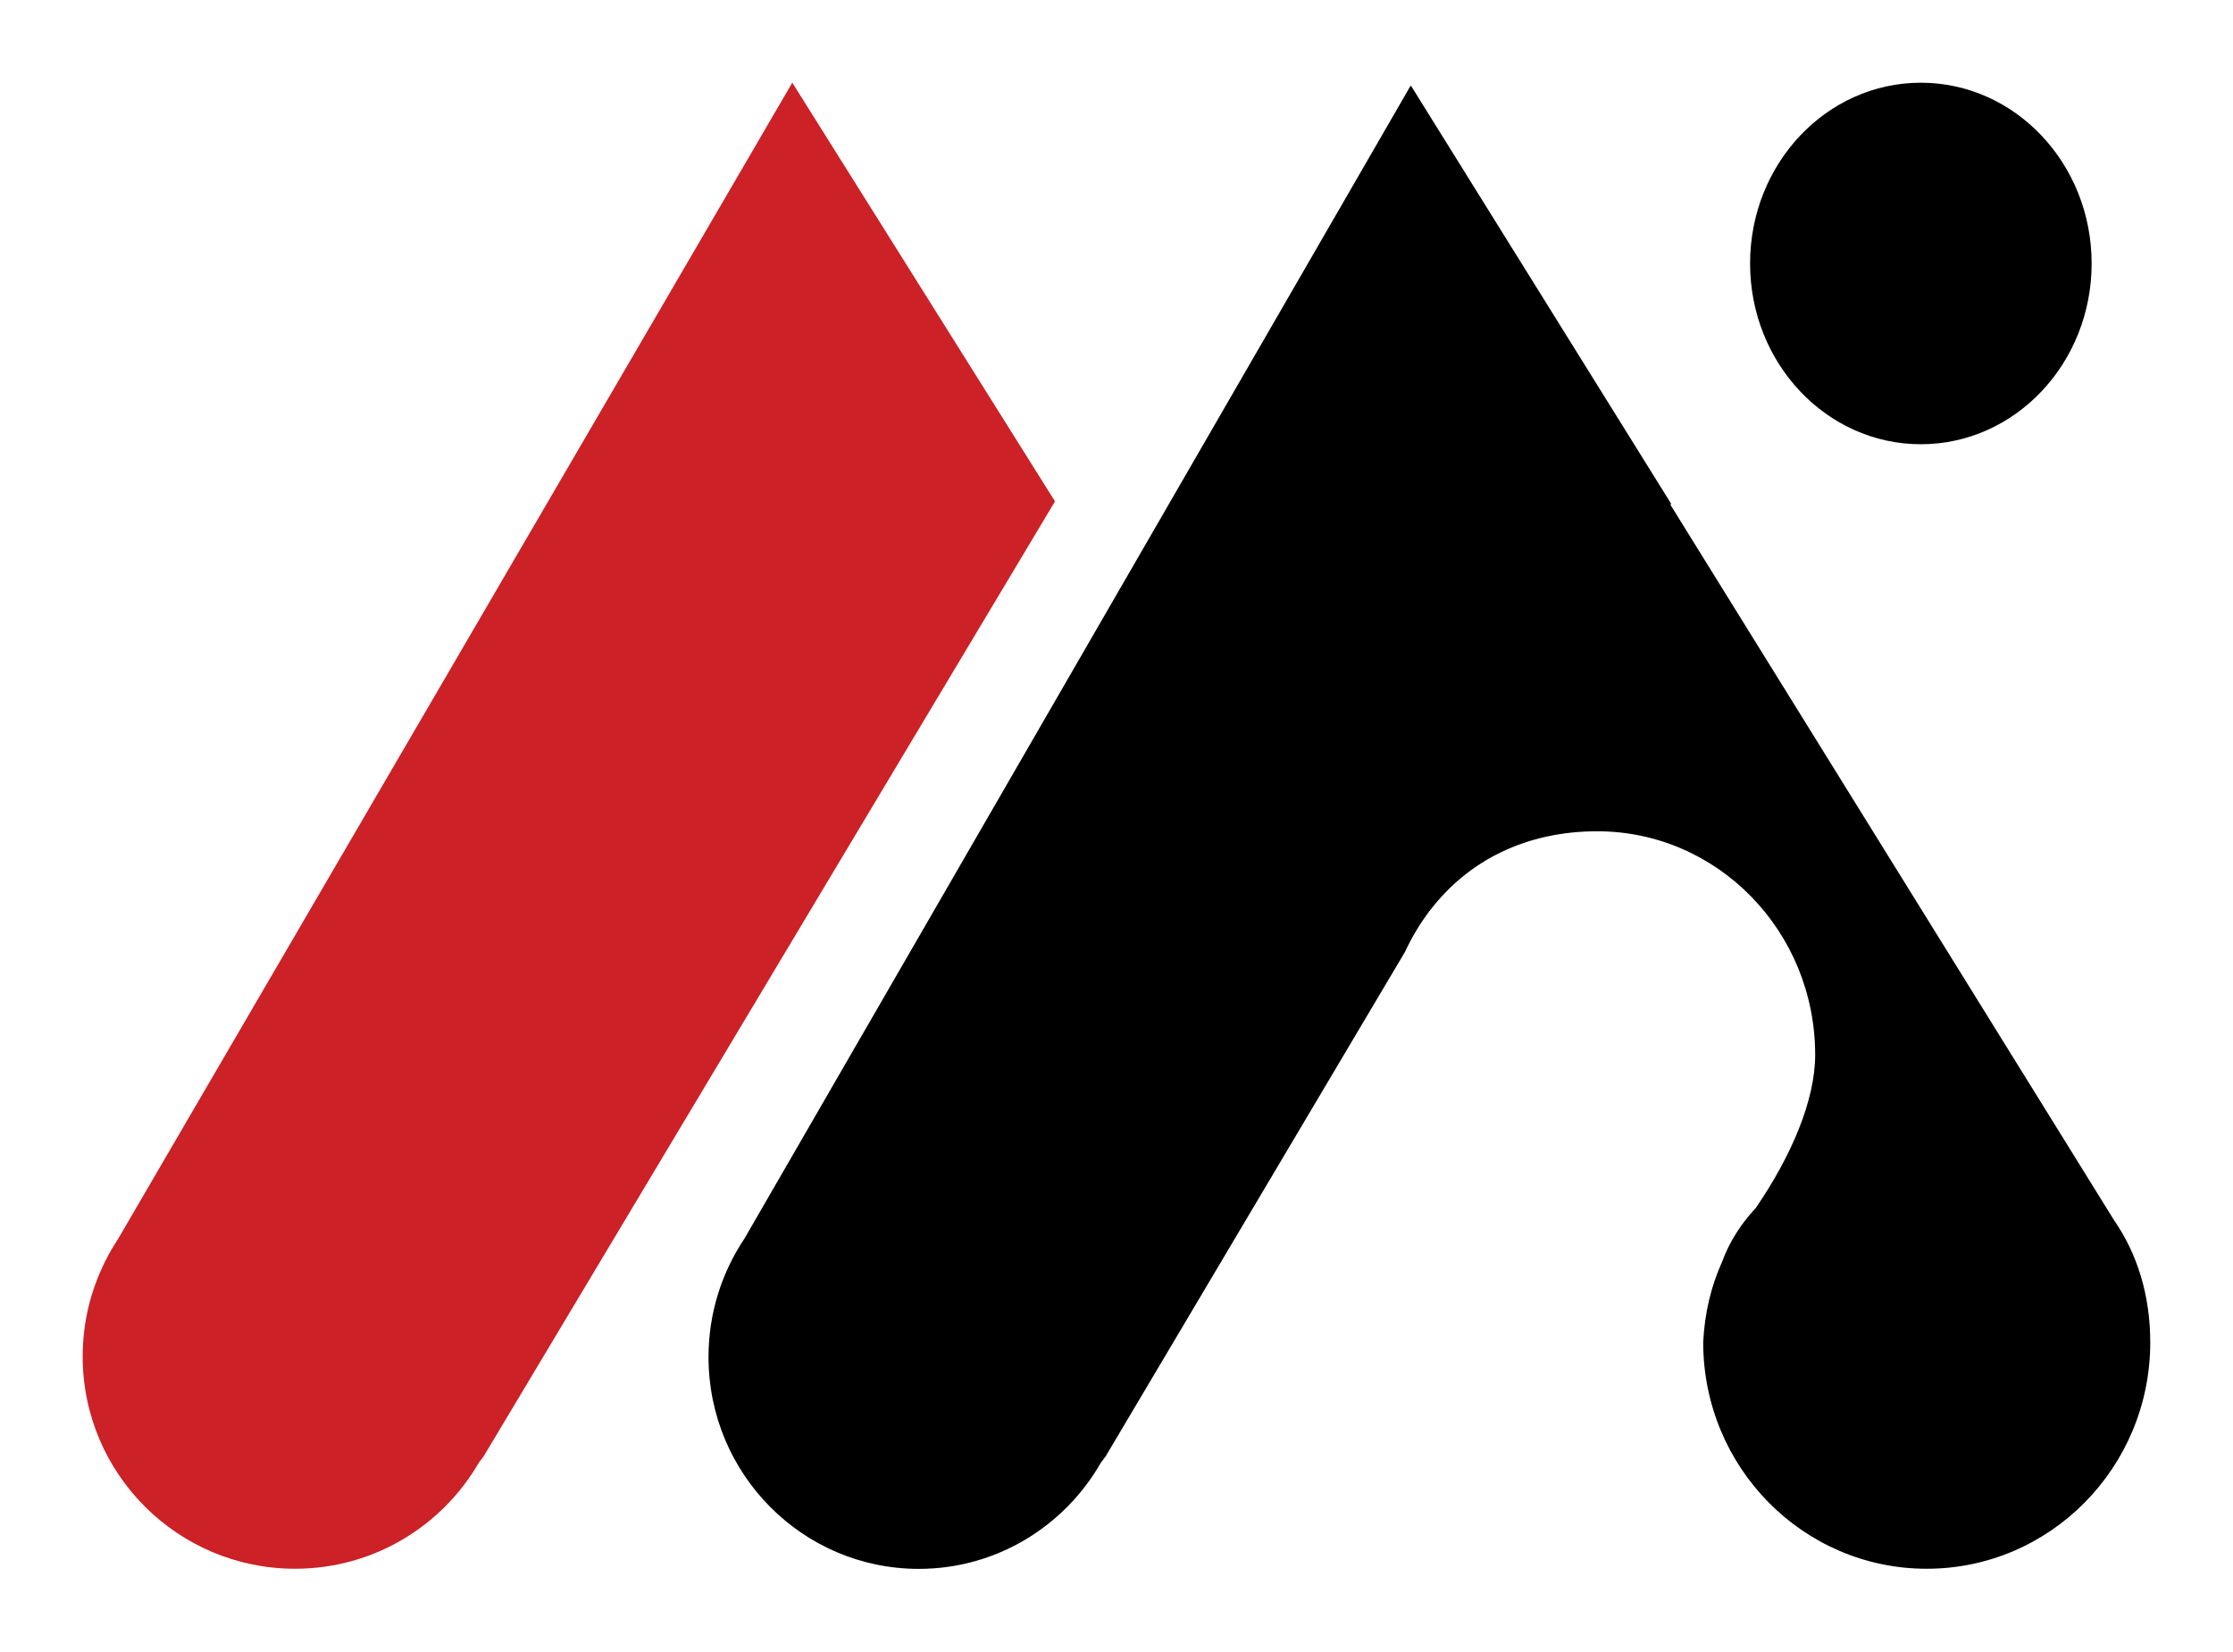
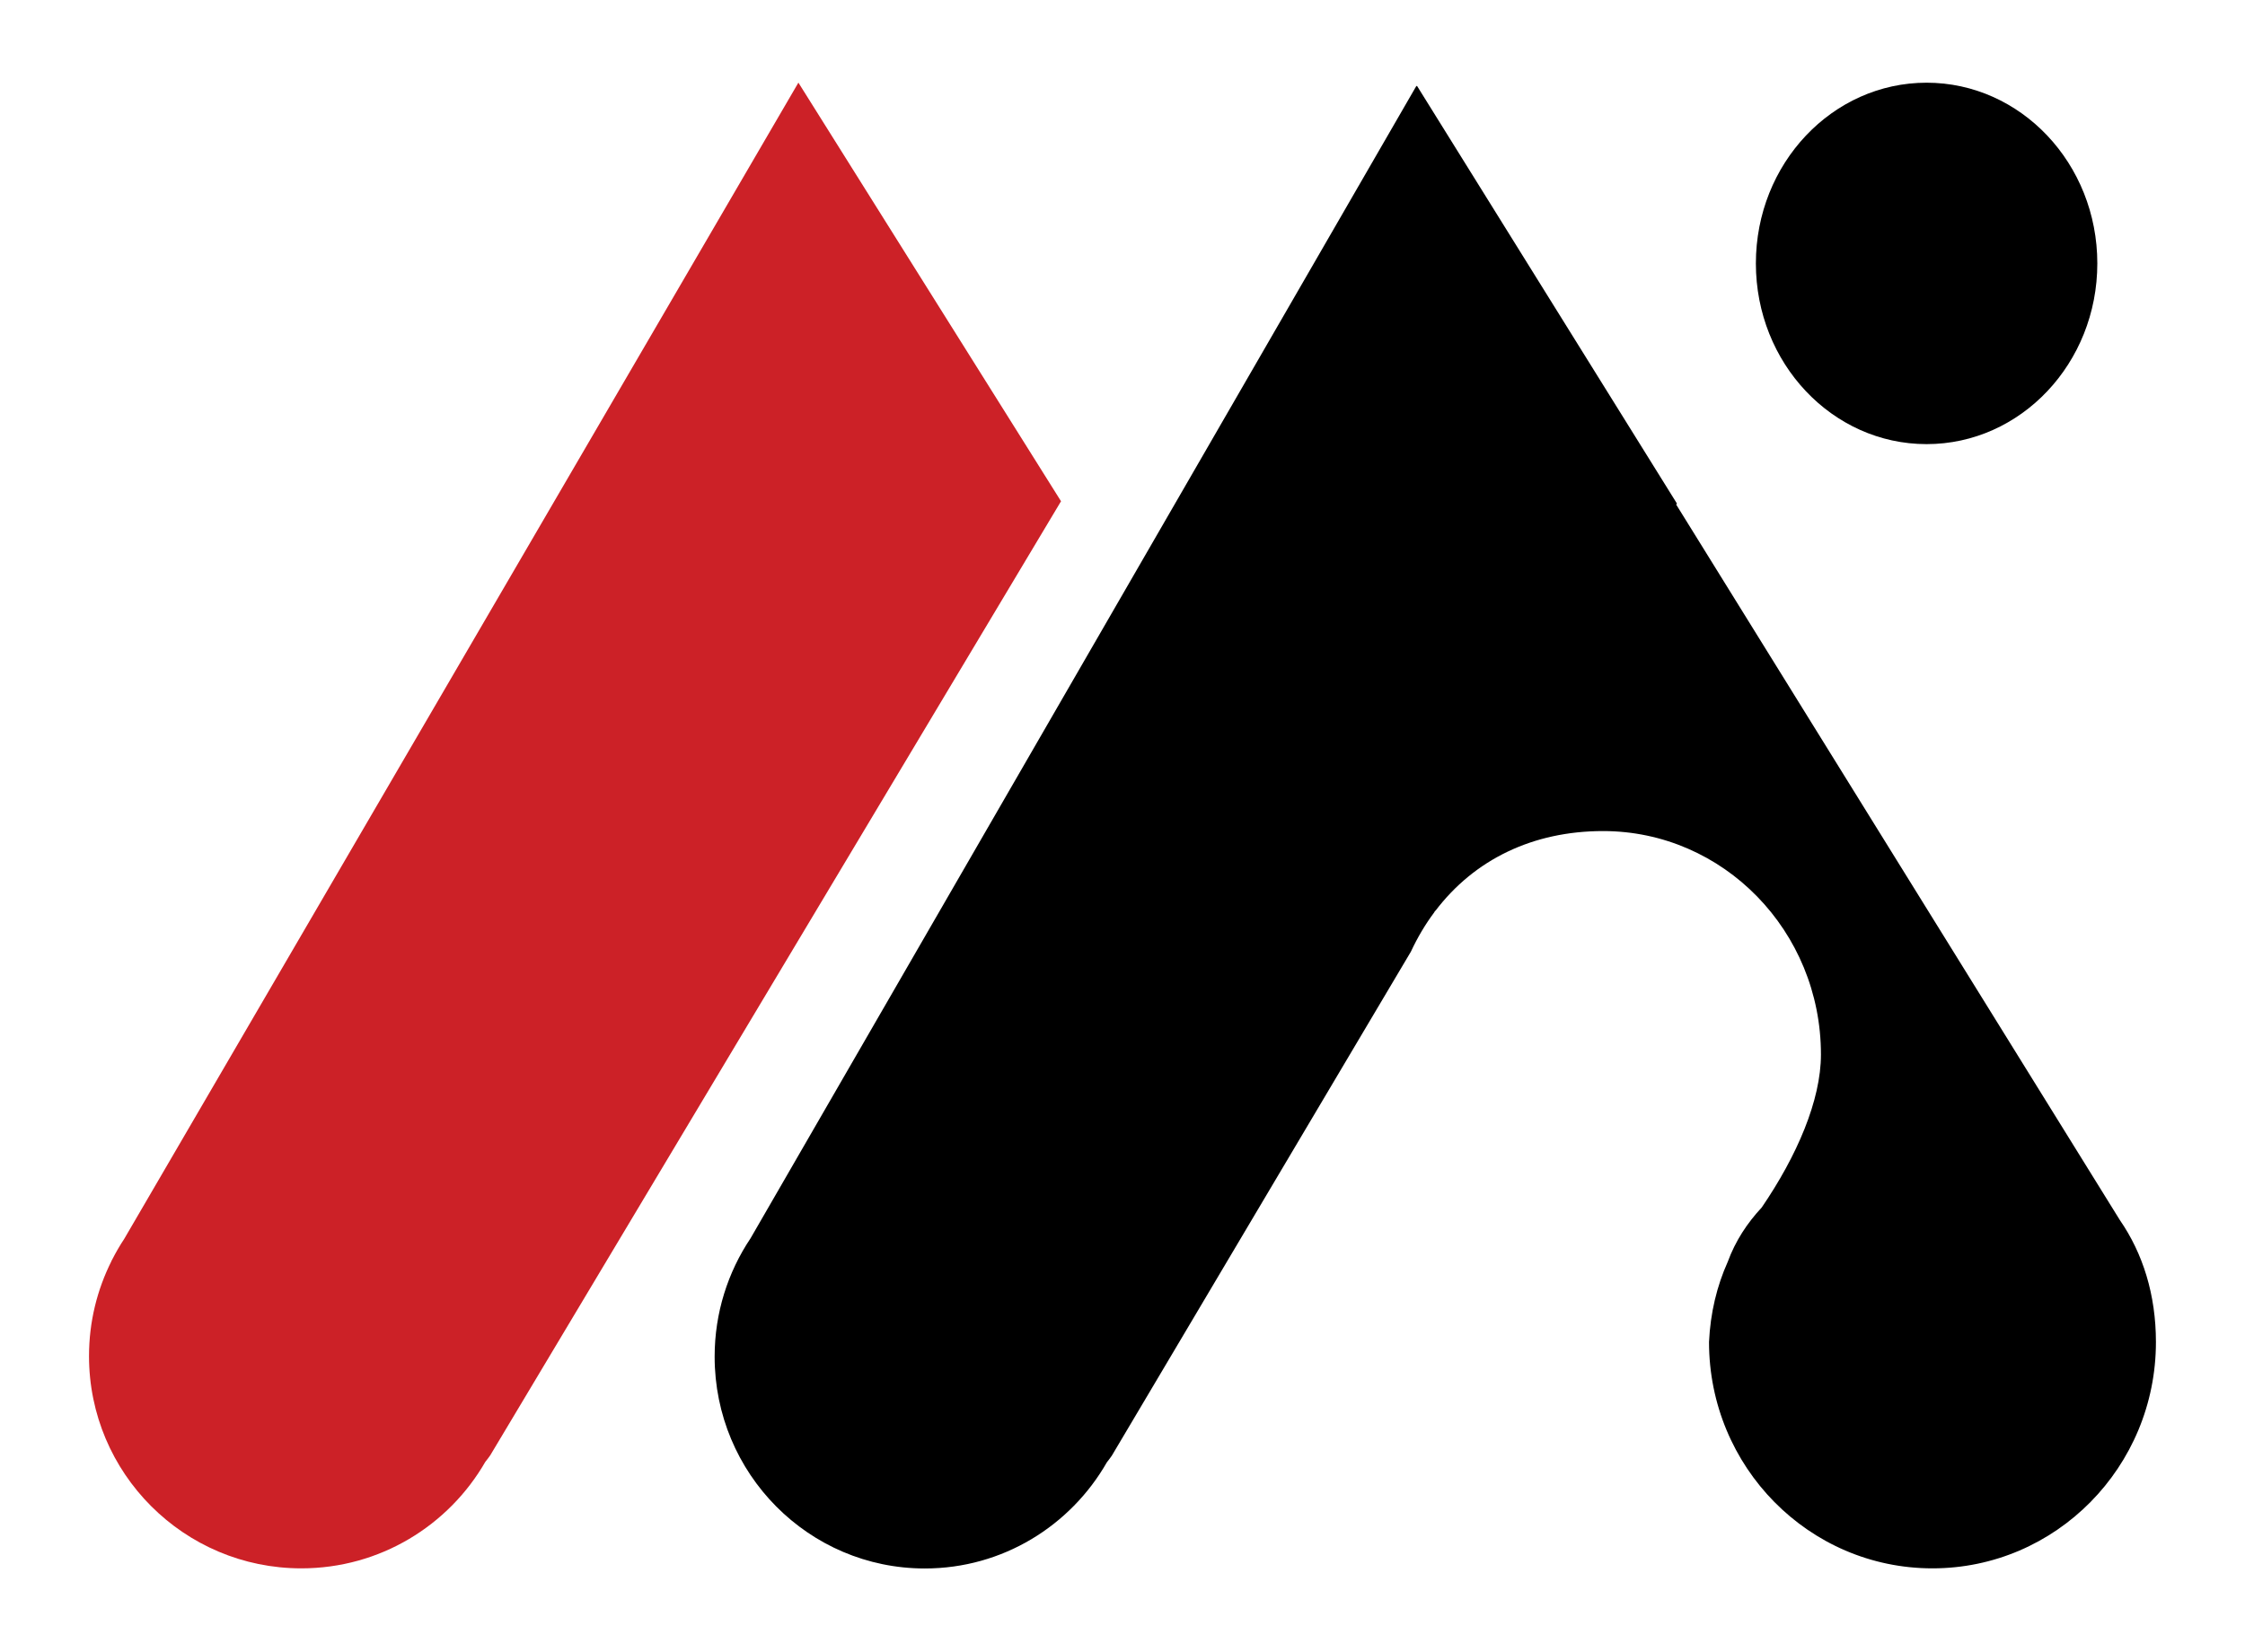
- <svg xmlns="http://www.w3.org/2000/svg" viewBox="227.10 223.12 362.98 268.54">
+ <svg xmlns="http://www.w3.org/2000/svg" width="87" height="64" viewBox="227.10 223.12 362.98 268.54">
  <defs>
    <style>
      .cls-1 {
        fill: #cc2127;
      }
    </style>
  </defs>
  <path d="M567.1,265.96c0,16.23-12.43,29.39-27.76,29.39s-27.76-13.16-27.76-29.39,12.43-29.39,27.76-29.39,27.76,13.16,27.76,29.39Z" />
  <path d="M456.45,237.15l.03-.06,42.26,67.92-.11.18,72.13,116.35c3.74,5.41,5.87,12.15,5.87,19.84,0,20.33-16.27,36.81-36.34,36.81-20.07,0-36.33-16.48-36.33-36.81.22-4.74,1.28-9.11,3.04-13.03,1.26-3.44,3.19-6.34,5.53-8.85,5.73-8.39,9.63-17.43,9.63-24.88,0-20.07-15.86-36.34-35.43-36.34-11.4,0-20.94,4.63-27.27,12.99l-.03-.03-.17.29c-1.44,1.93-2.7,4.06-3.78,6.37l-48.63,81.97c-.24.35-.51.7-.8,1.07-5.9,10.32-16.94,17.27-29.61,17.27-18.87,0-34.17-15.42-34.17-34.45,0-7.13,2.16-13.75,5.84-19.25l108.28-187.44.04.06Z" />
  <path class="cls-1" d="M398.6,304.63l-92.82,155.18c-.24.35-.51.7-.8,1.06-5.96,10.35-17.12,17.32-29.92,17.32-19.06,0-34.52-15.45-34.52-34.52,0-5.56,1.32-10.81,3.66-15.47l-.03.02.12-.21c.6-1.18,1.26-2.32,1.98-3.41l109.62-188.04,42.69,68.06Z" />
</svg>
